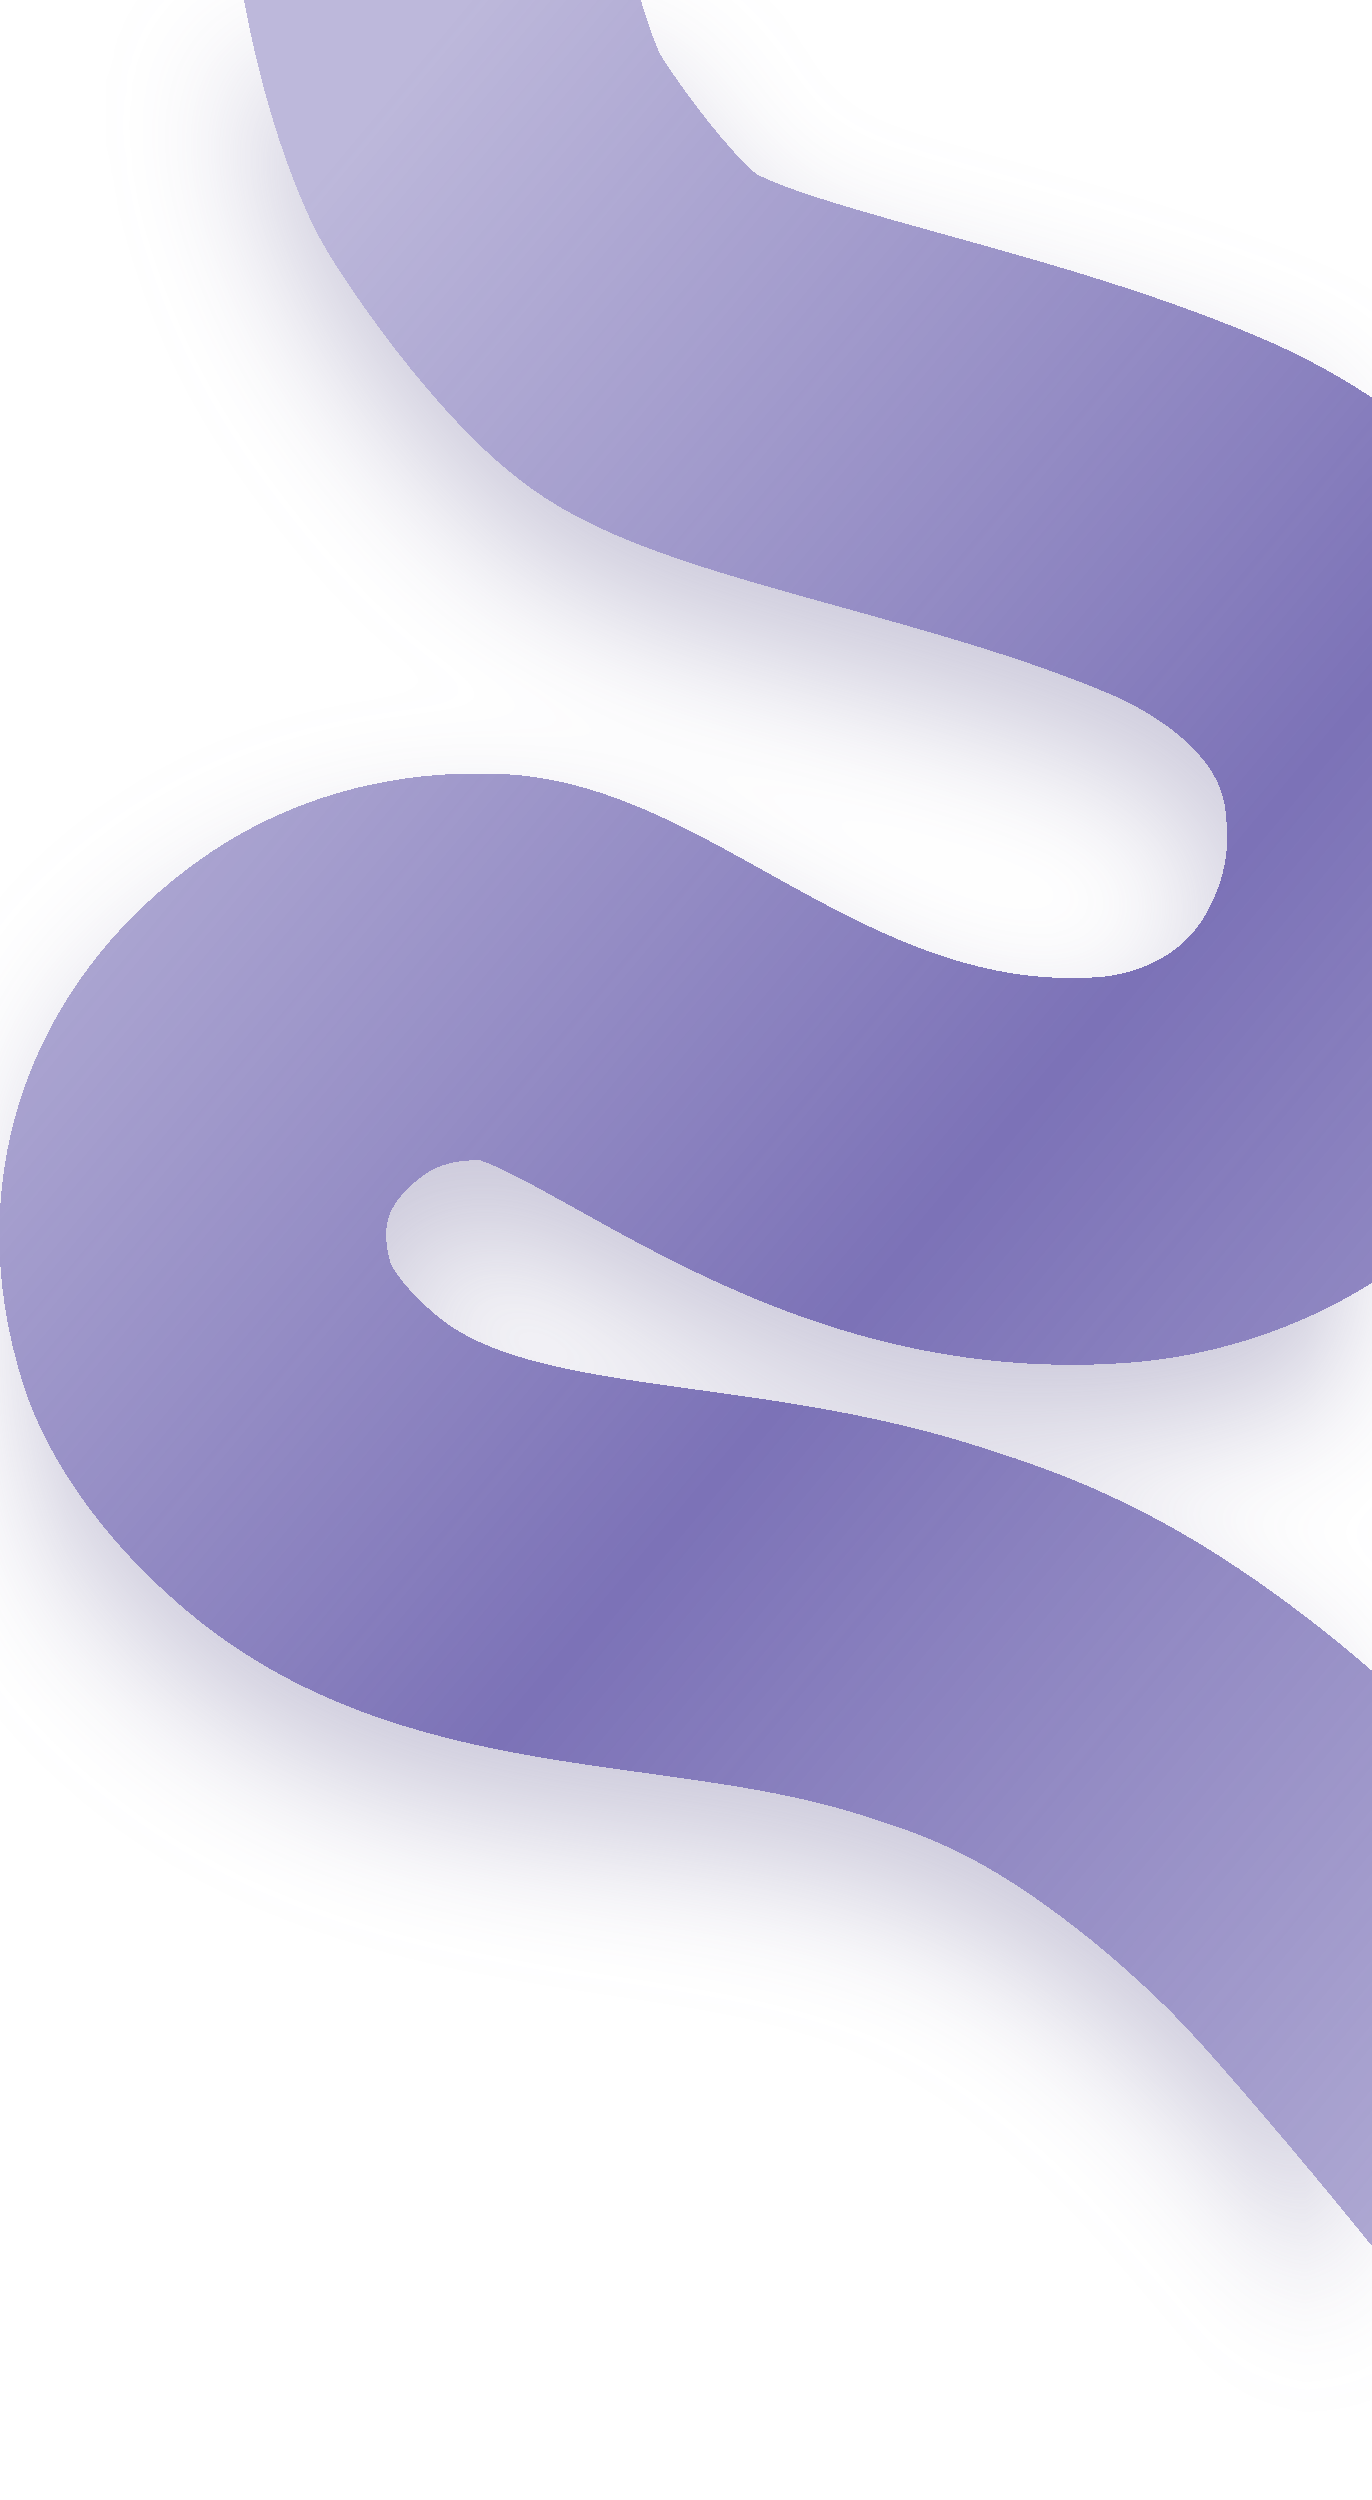
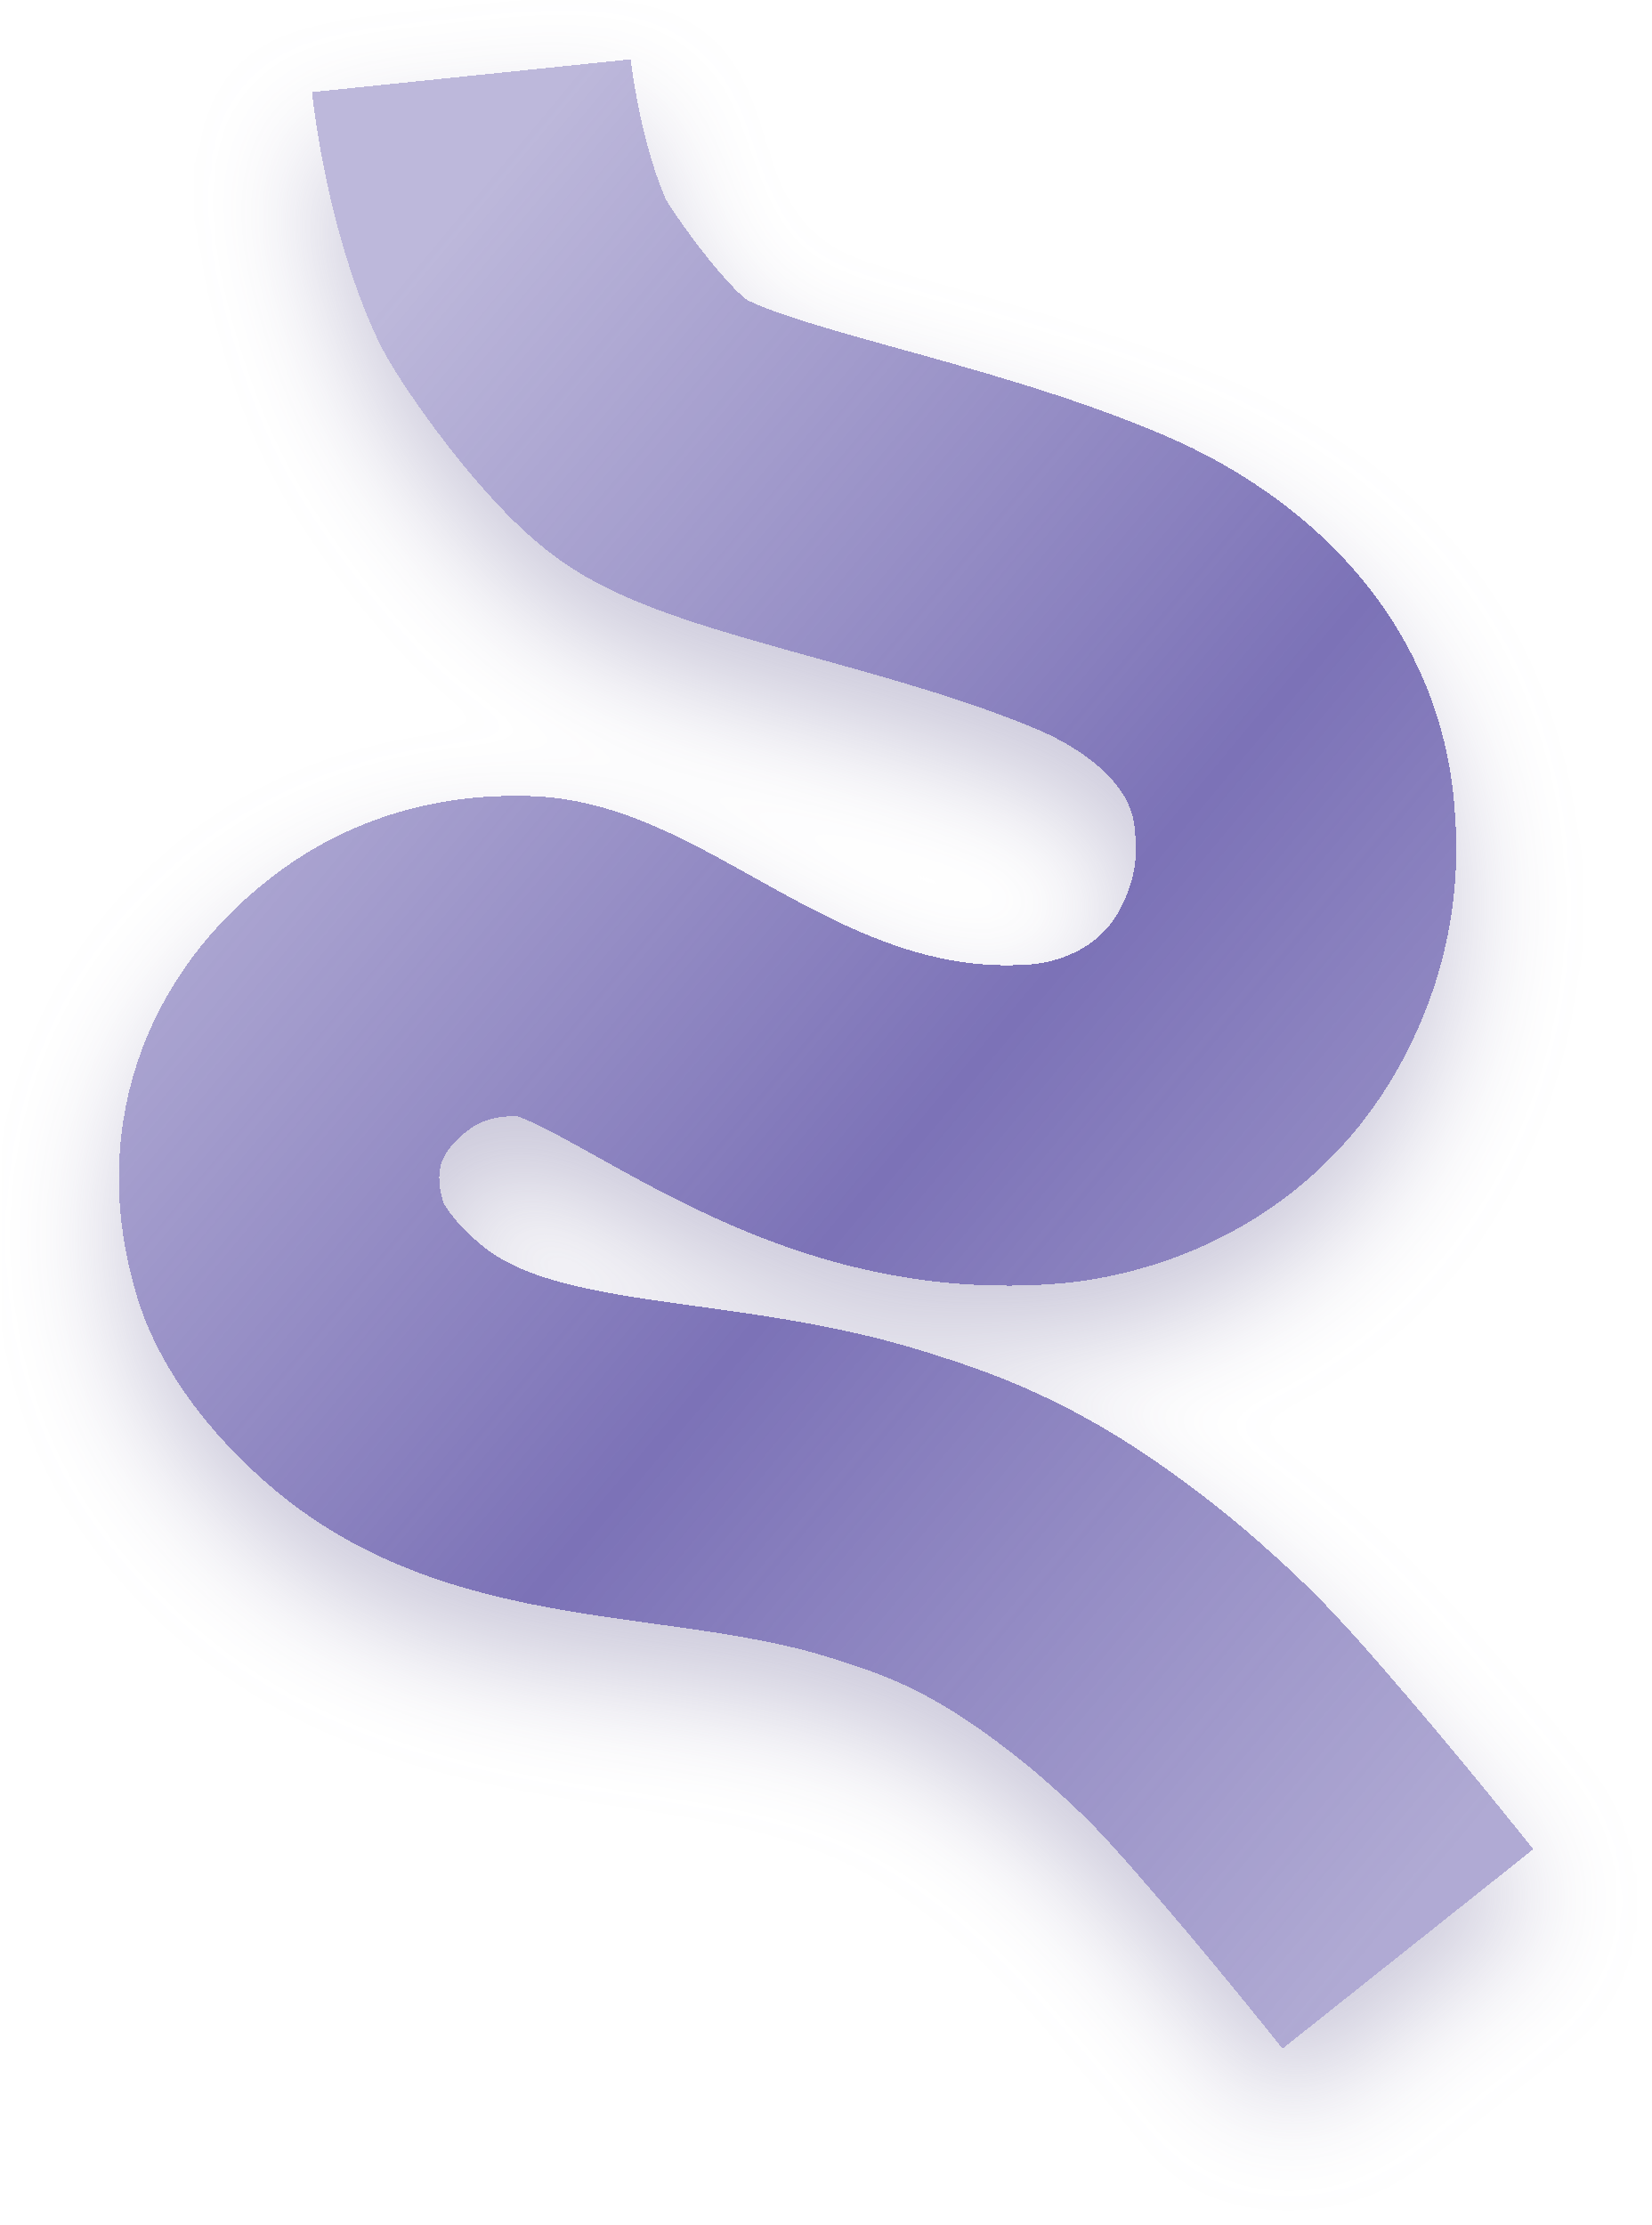
- <svg xmlns="http://www.w3.org/2000/svg" width="390" height="711" viewBox="0 0 390 711" fill="none">
-   <g filter="url(#filter0_bd_2287_18168)">
-     <path d="M120.826 -27.294C120.826 -27.294 124.721 10.52 138.5 40C141.607 46.647 166.5 83.5 185 95.5C211.271 112.541 281.18 122.891 337.282 146.813C360 156.5 399.681 180.654 403.5 227.5C404.315 237.5 405.693 258 393 283C373.961 320.5 337.87 331.049 317.627 332.649C231 339.5 177.159 275 138.5 275C133 275 110.237 273.915 88.5 289.5C62 308.5 47 339 59 377C60.104 380.495 66 397 88.5 416C132.736 453.355 198.411 443.862 260.75 463.509C275 468 289.812 472.847 308.752 483.743C326.361 493.873 344.058 507.874 354.058 516.655C373.078 533.359 381.125 542.546 400.423 565.027C420.968 588.959 442.397 615.905 442.397 615.905" stroke="url(#paint0_linear_2287_18168)" stroke-opacity="0.75" stroke-width="110" shape-rendering="crispEdges" />
+ <svg xmlns="http://www.w3.org/2000/svg" width="567" height="764" viewBox="0 0 567 764" fill="none">
+   <g filter="url(#filter0_bd_3078_15438)">
+     <path d="M161.826 26C161.826 26 165.721 63.814 179.5 93.294C182.607 99.941 207.5 136.794 226 148.794C252.271 165.835 322.18 176.185 378.282 200.107C401 209.794 440.681 233.948 444.5 280.794C445.315 290.794 446.693 311.294 434 336.294C414.961 373.794 378.87 384.343 358.627 385.943C272 392.794 218.159 328.294 179.5 328.294C174 328.294 151.237 327.209 129.5 342.794C103 361.794 88 392.294 100 430.294C101.104 433.789 107 450.294 129.5 469.294C173.736 506.649 239.411 497.156 301.75 516.803C316 521.294 330.812 526.141 349.752 537.037C367.361 547.167 385.058 561.168 395.058 569.949C414.078 586.653 422.125 595.84 441.423 618.321C461.968 642.253 483.397 669.199 483.397 669.199" stroke="url(#paint0_linear_3078_15438)" stroke-opacity="0.75" stroke-width="110" shape-rendering="crispEdges" />
  </g>
  <defs>
-     <filter id="filter0_bd_2287_18168" x="-40.246" y="-53.068" width="565.689" height="763.208" filterUnits="userSpaceOnUse" color-interpolation-filters="sRGB">
+     <filter id="filter0_bd_3078_15438" x="0.754" y="0.227" width="565.689" height="763.208" filterUnits="userSpaceOnUse" color-interpolation-filters="sRGB">
      <feFlood flood-opacity="0" result="BackgroundImageFix" />
      <feGaussianBlur in="BackgroundImageFix" stdDeviation="5" />
-       <feComposite in2="SourceAlpha" operator="in" result="effect1_backgroundBlur_2287_18168" />
+       <feComposite in2="SourceAlpha" operator="in" result="effect1_backgroundBlur_3078_15438" />
      <feColorMatrix in="SourceAlpha" type="matrix" values="0 0 0 0 0 0 0 0 0 0 0 0 0 0 0 0 0 0 127 0" result="hardAlpha" />
      <feOffset dy="20" />
      <feGaussianBlur stdDeviation="20" />
      <feComposite in2="hardAlpha" operator="out" />
      <feColorMatrix type="matrix" values="0 0 0 0 0.406 0 0 0 0 0.377 0 0 0 0 0.579 0 0 0 0.35 0" />
-       <feBlend mode="normal" in2="effect1_backgroundBlur_2287_18168" result="effect2_dropShadow_2287_18168" />
-       <feBlend mode="normal" in="SourceGraphic" in2="effect2_dropShadow_2287_18168" result="shape" />
+       <feBlend mode="normal" in2="effect1_backgroundBlur_3078_15438" result="effect2_dropShadow_3078_15438" />
+       <feBlend mode="normal" in="SourceGraphic" in2="effect2_dropShadow_3078_15438" result="shape" />
    </filter>
-     <linearGradient id="paint0_linear_2287_18168" x1="394.294" y1="661.216" x2="-86.358" y2="259.743" gradientUnits="userSpaceOnUse">
+     <linearGradient id="paint0_linear_3078_15438" x1="435.294" y1="714.51" x2="-45.358" y2="313.037" gradientUnits="userSpaceOnUse">
      <stop stop-color="#50439F" stop-opacity="0.6" />
      <stop offset="0.48" stop-color="#50439F" />
      <stop offset="1" stop-color="#50439F" stop-opacity="0.5" />
    </linearGradient>
  </defs>
</svg>
